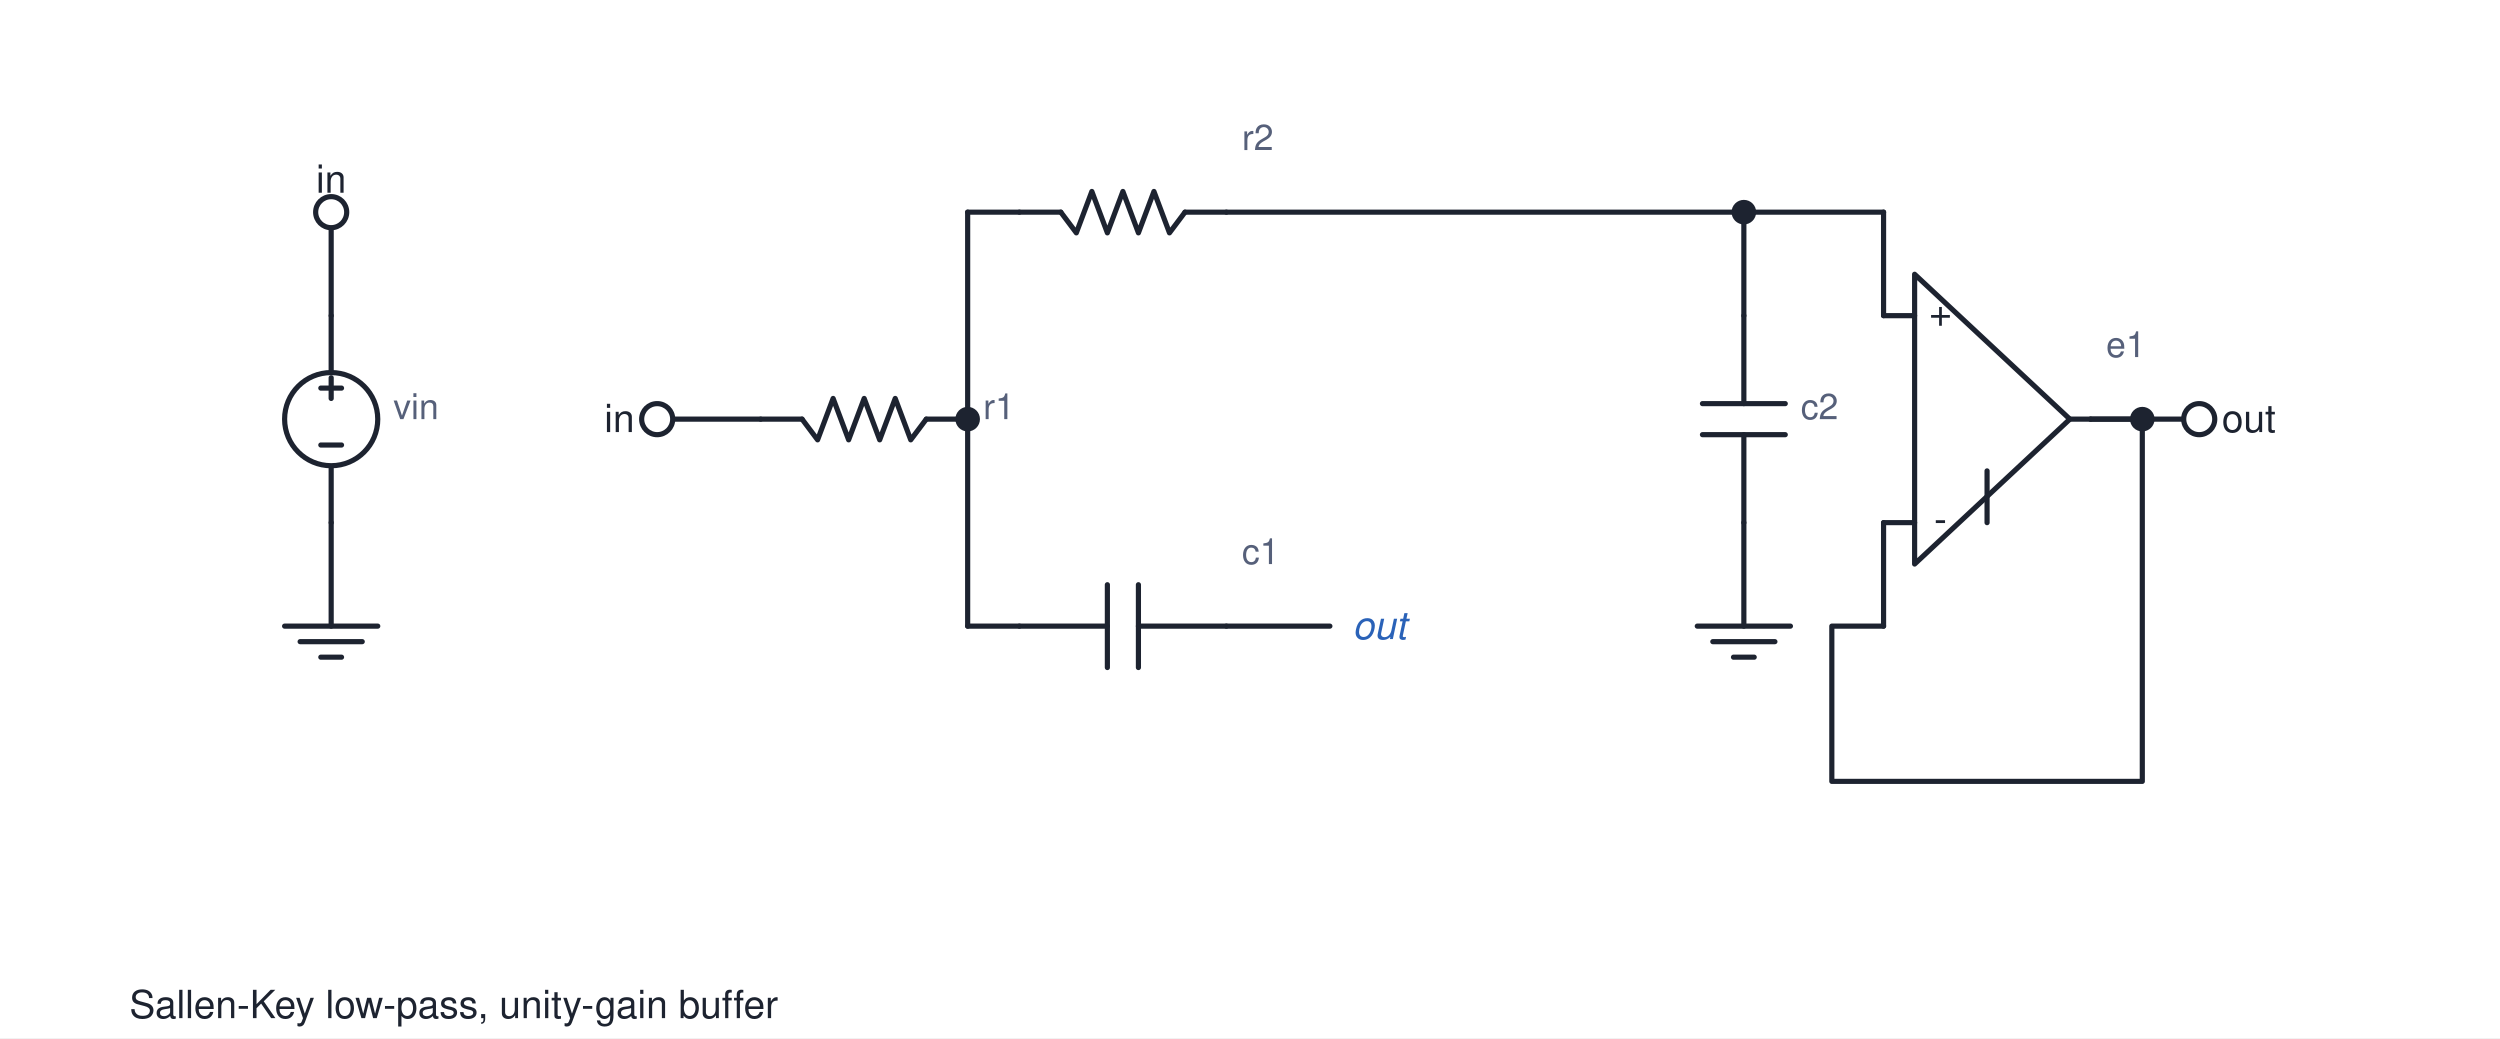
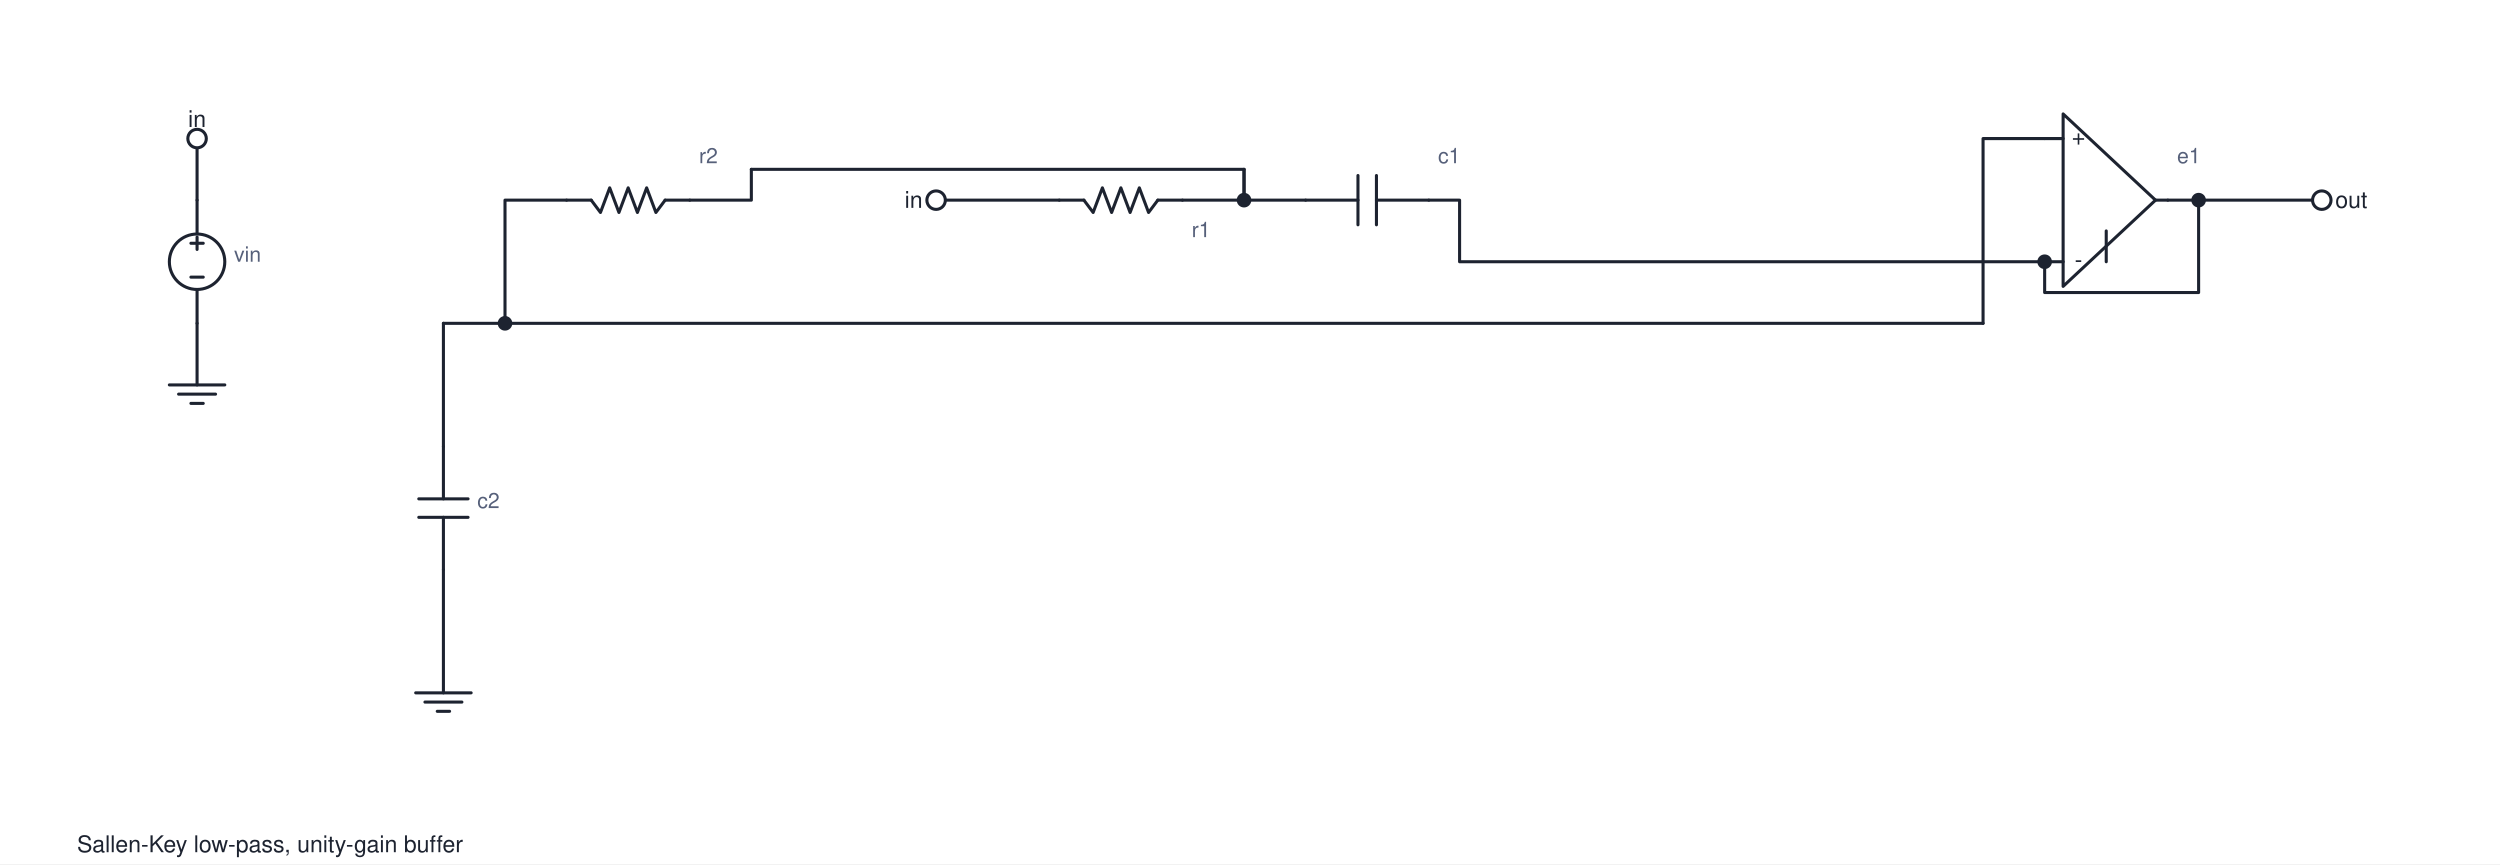
- <svg xmlns="http://www.w3.org/2000/svg" width="773" height="321" viewBox="0 0 773 321" font-family="Helvetica, Arial, sans-serif">
+ <svg xmlns="http://www.w3.org/2000/svg" width="1299" height="449" viewBox="0 0 1299 449" font-family="Helvetica, Arial, sans-serif">
  <rect width="100%" height="100%" fill="#ffffff" />
  <g fill="none" stroke="#1d2330" stroke-width="1.6" stroke-linejoin="round" stroke-linecap="round">
-     <polyline points="539.2,161.6 539.2,193.6 " />
-     <polyline points="102.4,161.6 102.4,193.6 " />
-     <polyline points="203.2,129.6 235.2,129.6 " />
-     <polyline points="102.4,97.6 102.4,65.6 " />
-     <polyline points="299.2,65.6 315.2,65.6 " />
-     <polyline points="299.2,193.6 315.2,193.6 " />
-     <polyline points="299.2,65.6 299.2,129.6 " />
-     <polyline points="299.2,129.6 299.2,193.6 " />
-     <polyline points="379.2,65.6 539.2,65.6 " />
-     <polyline points="539.2,97.6 539.2,65.6 " />
-     <polyline points="582.4,65.6 582.4,97.6 " />
-     <polyline points="539.2,65.6 582.4,65.6 " />
-     <polyline points="646.4,129.6 662.4,129.6 " />
-     <polyline points="379.2,193.6 411.2,193.6 " />
-     <polyline points="646.4,129.6 662.4,129.6 662.4,241.6 566.4,241.6 566.4,193.6 582.4,193.6 " />
-     <polyline points="582.4,193.6 582.4,161.6 " />
-     <polyline points="662.4,129.6 680.0,129.6 " />
-     <polyline points="235.2,129.6 248.0,129.6 " />
-     <polyline points="286.4,129.6 299.2,129.6 " />
-     <polyline points="248.0,129.6 252.8,136.0 257.6,123.2 262.4,136.0 267.2,123.2 272.0,136.0 276.8,123.2 281.6,136.0 286.4,129.6 " />
-     <polyline points="315.2,65.6 328.0,65.6 " />
-     <polyline points="366.4,65.6 379.2,65.6 " />
-     <polyline points="328.0,65.6 332.8,72.0 337.6,59.2 342.4,72.0 347.2,59.2 352.0,72.0 356.8,59.2 361.6,72.0 366.4,65.6 " />
-     <polyline points="315.2,193.6 342.4,193.6 " />
-     <polyline points="352.0,193.6 379.2,193.6 " />
-     <polyline points="342.4,180.8 342.4,206.4 " />
-     <polyline points="352.0,180.8 352.0,206.4 " />
-     <polyline points="539.2,97.6 539.2,124.8 " />
-     <polyline points="539.2,134.4 539.2,161.6 " />
-     <polyline points="526.4,124.8 552.0,124.8 " />
-     <polyline points="526.4,134.4 552.0,134.4 " />
-     <polyline points="592.0,84.8 592.0,174.4 640.0,129.6 592.0,84.8 " />
-     <polyline points="640.0,129.6 646.4,129.6 " />
-     <polyline points="582.4,97.6 592.0,97.6 " />
-     <polyline points="582.4,161.6 592.0,161.6 " />
-     <polyline points="614.4,145.6 614.4,161.6 " />
-     <text x="600.0" y="100.6" text-anchor="middle" font-size="12" fill="#1d2330" stroke="none">+</text>
-     <text x="600.0" y="164.6" text-anchor="middle" font-size="12" fill="#1d2330" stroke="none">-</text>
-     <polyline points="524.8,193.6 553.6,193.6 " />
-     <polyline points="529.6,198.4 548.8,198.4 " />
-     <polyline points="536.0,203.2 542.4,203.2 " />
-     <circle cx="203.2" cy="129.6" r="4.8" fill="#ffffff" />
-     <text x="196.2" y="133.6" text-anchor="end" font-size="12" fill="#1d2330" stroke="none">in</text>
-     <circle cx="680.0" cy="129.6" r="4.8" fill="#ffffff" />
-     <text x="687.0" y="133.6" text-anchor="start" font-size="12" fill="#1d2330" stroke="none">out</text>
-     <polyline points="102.4,97.6 102.4,115.2 " />
-     <polyline points="102.4,144.0 102.4,161.6 " />
-     <circle cx="102.4" cy="129.6" r="14.4" fill="#ffffff" />
-     <polyline points="99.2,120.0 105.6,120.0 " />
-     <polyline points="102.4,116.8 102.4,123.2 " />
-     <polyline points="99.2,137.6 105.6,137.6 " />
-     <circle cx="102.4" cy="65.6" r="4.8" fill="#ffffff" />
-     <text x="102.4" y="59.6" text-anchor="middle" font-size="12" fill="#1d2330" stroke="none">in</text>
-     <polyline points="88.0,193.6 116.8,193.6 " />
-     <polyline points="92.8,198.4 112.0,198.4 " />
-     <polyline points="99.2,203.2 105.6,203.2 " />
+     <polyline points="230.4,296.0 230.4,360.0 " />
+     <polyline points="102.4,168.0 102.4,200.0 " />
+     <polyline points="550.4,104.0 486.4,104.0 " />
+     <polyline points="102.4,104.0 102.4,72.0 " />
+     <polyline points="614.4,104.0 646.4,104.0 646.4,88.0 " />
+     <polyline points="358.4,104.0 390.4,104.0 390.4,88.0 " />
+     <polyline points="678.4,104.0 646.4,104.0 646.4,88.0 " />
+     <polyline points="390.4,88.0 646.4,88.0 " />
+     <polyline points="294.4,104.0 262.4,104.0 262.4,168.0 " />
+     <polyline points="230.4,232.0 230.4,168.0 " />
+     <polyline points="1062.4,72.0 1030.4,72.0 1030.4,168.0 " />
+     <polyline points="230.4,168.0 262.4,168.0 " />
+     <polyline points="262.4,168.0 1030.4,168.0 " />
+     <polyline points="1062.4,136.0 758.4,136.0 758.4,104.0 742.4,104.0 " />
+     <polyline points="1126.4,104.0 1142.4,104.0 1142.4,152.0 1062.4,152.0 1062.4,136.0 " />
+     <polyline points="1142.4,104.0 1206.4,104.0 " />
+     <polyline points="550.4,104.0 563.2,104.0 " />
+     <polyline points="601.6,104.0 614.4,104.0 " />
+     <polyline points="563.2,104.0 568.0,110.4 572.8,97.6 577.6,110.4 582.4,97.6 587.2,110.4 592.0,97.6 596.8,110.4 601.6,104.0 " />
+     <polyline points="358.4,104.0 345.6,104.0 " />
+     <polyline points="307.2,104.0 294.4,104.0 " />
+     <polyline points="345.6,104.0 340.8,110.4 336.0,97.6 331.2,110.4 326.4,97.6 321.6,110.4 316.8,97.6 312.0,110.4 307.2,104.0 " />
+     <polyline points="678.4,104.0 705.6,104.0 " />
+     <polyline points="715.2,104.0 742.4,104.0 " />
+     <polyline points="705.6,91.2 705.6,116.8 " />
+     <polyline points="715.2,91.2 715.2,116.8 " />
+     <polyline points="230.4,232.0 230.4,259.2 " />
+     <polyline points="230.4,268.8 230.4,296.0 " />
+     <polyline points="217.6,259.2 243.2,259.2 " />
+     <polyline points="217.6,268.8 243.2,268.8 " />
+     <polyline points="1072.0,59.2 1072.0,148.8 1120.0,104.0 1072.0,59.2 " />
+     <polyline points="1120.0,104.0 1126.4,104.0 " />
+     <polyline points="1062.4,72.0 1072.0,72.0 " />
+     <polyline points="1062.4,136.0 1072.0,136.0 " />
+     <polyline points="1094.4,120.0 1094.4,136.0 " />
+     <text x="1080.0" y="75.0" text-anchor="middle" font-size="12" fill="#1d2330" stroke="none">+</text>
+     <text x="1080.0" y="139.0" text-anchor="middle" font-size="12" fill="#1d2330" stroke="none">-</text>
+     <polyline points="216.0,360.0 244.8,360.0 " />
+     <polyline points="220.8,364.8 240.0,364.8 " />
+     <polyline points="227.2,369.6 233.6,369.6 " />
+     <circle cx="486.4" cy="104.0" r="4.8" fill="#ffffff" />
+     <text x="479.4" y="108.0" text-anchor="end" font-size="12" fill="#1d2330" stroke="none">in</text>
+     <circle cx="1206.4" cy="104.0" r="4.8" fill="#ffffff" />
+     <text x="1213.4" y="108.0" text-anchor="start" font-size="12" fill="#1d2330" stroke="none">out</text>
+     <polyline points="102.4,104.0 102.4,121.6 " />
+     <polyline points="102.4,150.4 102.4,168.0 " />
+     <circle cx="102.4" cy="136.0" r="14.4" fill="#ffffff" />
+     <polyline points="99.2,126.4 105.6,126.4 " />
+     <polyline points="102.4,123.2 102.4,129.6 " />
+     <polyline points="99.2,144.0 105.6,144.0 " />
+     <circle cx="102.4" cy="72.0" r="4.8" fill="#ffffff" />
+     <text x="102.4" y="66.0" text-anchor="middle" font-size="12" fill="#1d2330" stroke="none">in</text>
+     <polyline points="88.0,200.0 116.8,200.0 " />
+     <polyline points="92.8,204.8 112.0,204.8 " />
+     <polyline points="99.2,209.6 105.6,209.6 " />
  </g>
-   <circle cx="299.2" cy="129.6" r="3.8" fill="#1d2330" stroke="none" />
-   <circle cx="539.2" cy="65.6" r="3.8" fill="#1d2330" stroke="none" />
-   <circle cx="662.4" cy="129.6" r="3.8" fill="#1d2330" stroke="none" />
-   <text x="304.0" y="129.6" text-anchor="start" font-size="11" fill="#56607a" stroke="none">r1</text>
-   <text x="384.0" y="46.4" text-anchor="start" font-size="11" fill="#56607a" stroke="none">r2</text>
-   <text x="384.0" y="174.4" text-anchor="start" font-size="11" fill="#56607a" stroke="none">c1</text>
-   <text x="556.8" y="129.6" text-anchor="start" font-size="11" fill="#56607a" stroke="none">c2</text>
-   <text x="651.2" y="110.4" text-anchor="start" font-size="11" fill="#56607a" stroke="none">e1</text>
-   <text x="121.6" y="129.6" text-anchor="start" font-size="11" fill="#56607a" stroke="none">vin</text>
-   <text x="418.2" y="197.6" text-anchor="start" font-size="12" fill="#2a62b8" stroke="none" font-style="italic">out</text>
-   <text x="40.0" y="314.8" text-anchor="start" font-size="12" fill="#1d2330" stroke="none">Sallen-Key low-pass, unity-gain buffer</text>
+   <circle cx="646.4" cy="104.0" r="3.8" fill="#1d2330" stroke="none" />
+   <circle cx="262.4" cy="168.0" r="3.8" fill="#1d2330" stroke="none" />
+   <circle cx="1062.4" cy="136.0" r="3.8" fill="#1d2330" stroke="none" />
+   <circle cx="1142.4" cy="104.0" r="3.8" fill="#1d2330" stroke="none" />
+   <text x="619.2" y="123.2" text-anchor="start" font-size="11" fill="#56607a" stroke="none">r1</text>
+   <text x="363.2" y="84.8" text-anchor="start" font-size="11" fill="#56607a" stroke="none">r2</text>
+   <text x="747.2" y="84.8" text-anchor="start" font-size="11" fill="#56607a" stroke="none">c1</text>
+   <text x="248.0" y="264.0" text-anchor="start" font-size="11" fill="#56607a" stroke="none">c2</text>
+   <text x="1131.2" y="84.8" text-anchor="start" font-size="11" fill="#56607a" stroke="none">e1</text>
+   <text x="121.6" y="136.0" text-anchor="start" font-size="11" fill="#56607a" stroke="none">vin</text>
+   <text x="40.0" y="442.8" text-anchor="start" font-size="12" fill="#1d2330" stroke="none">Sallen-Key low-pass, unity-gain buffer</text>
</svg>
